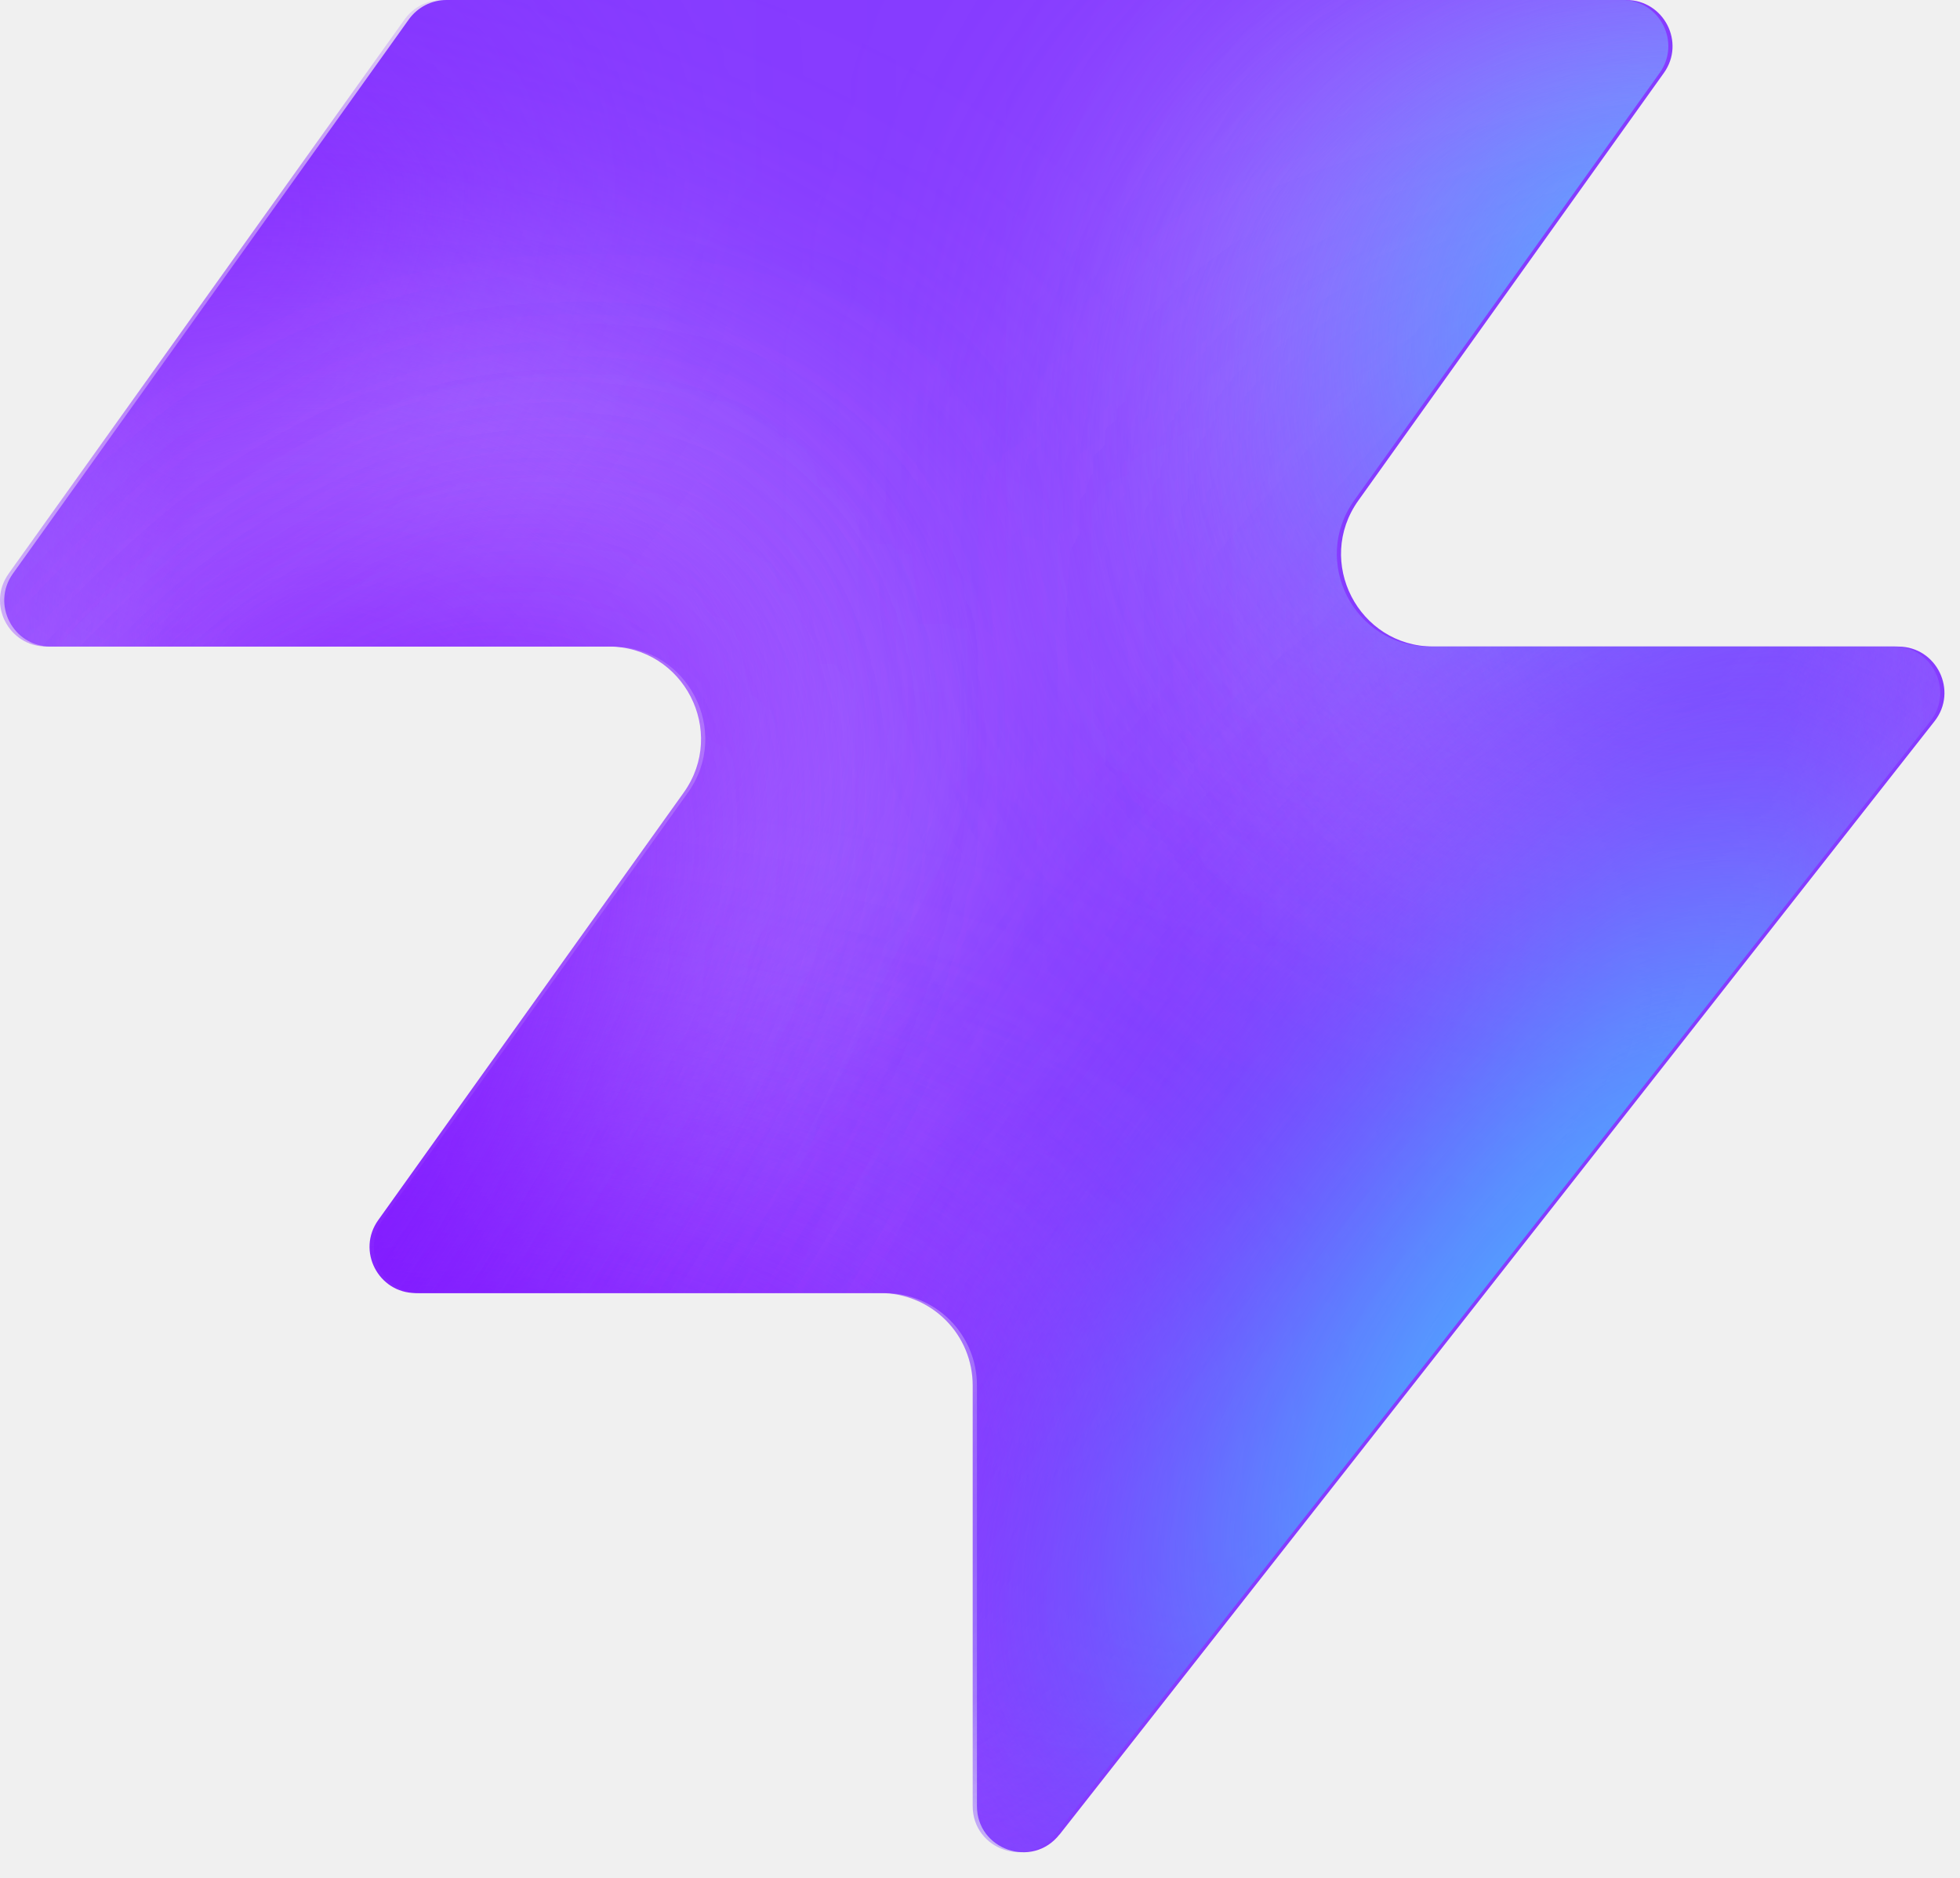
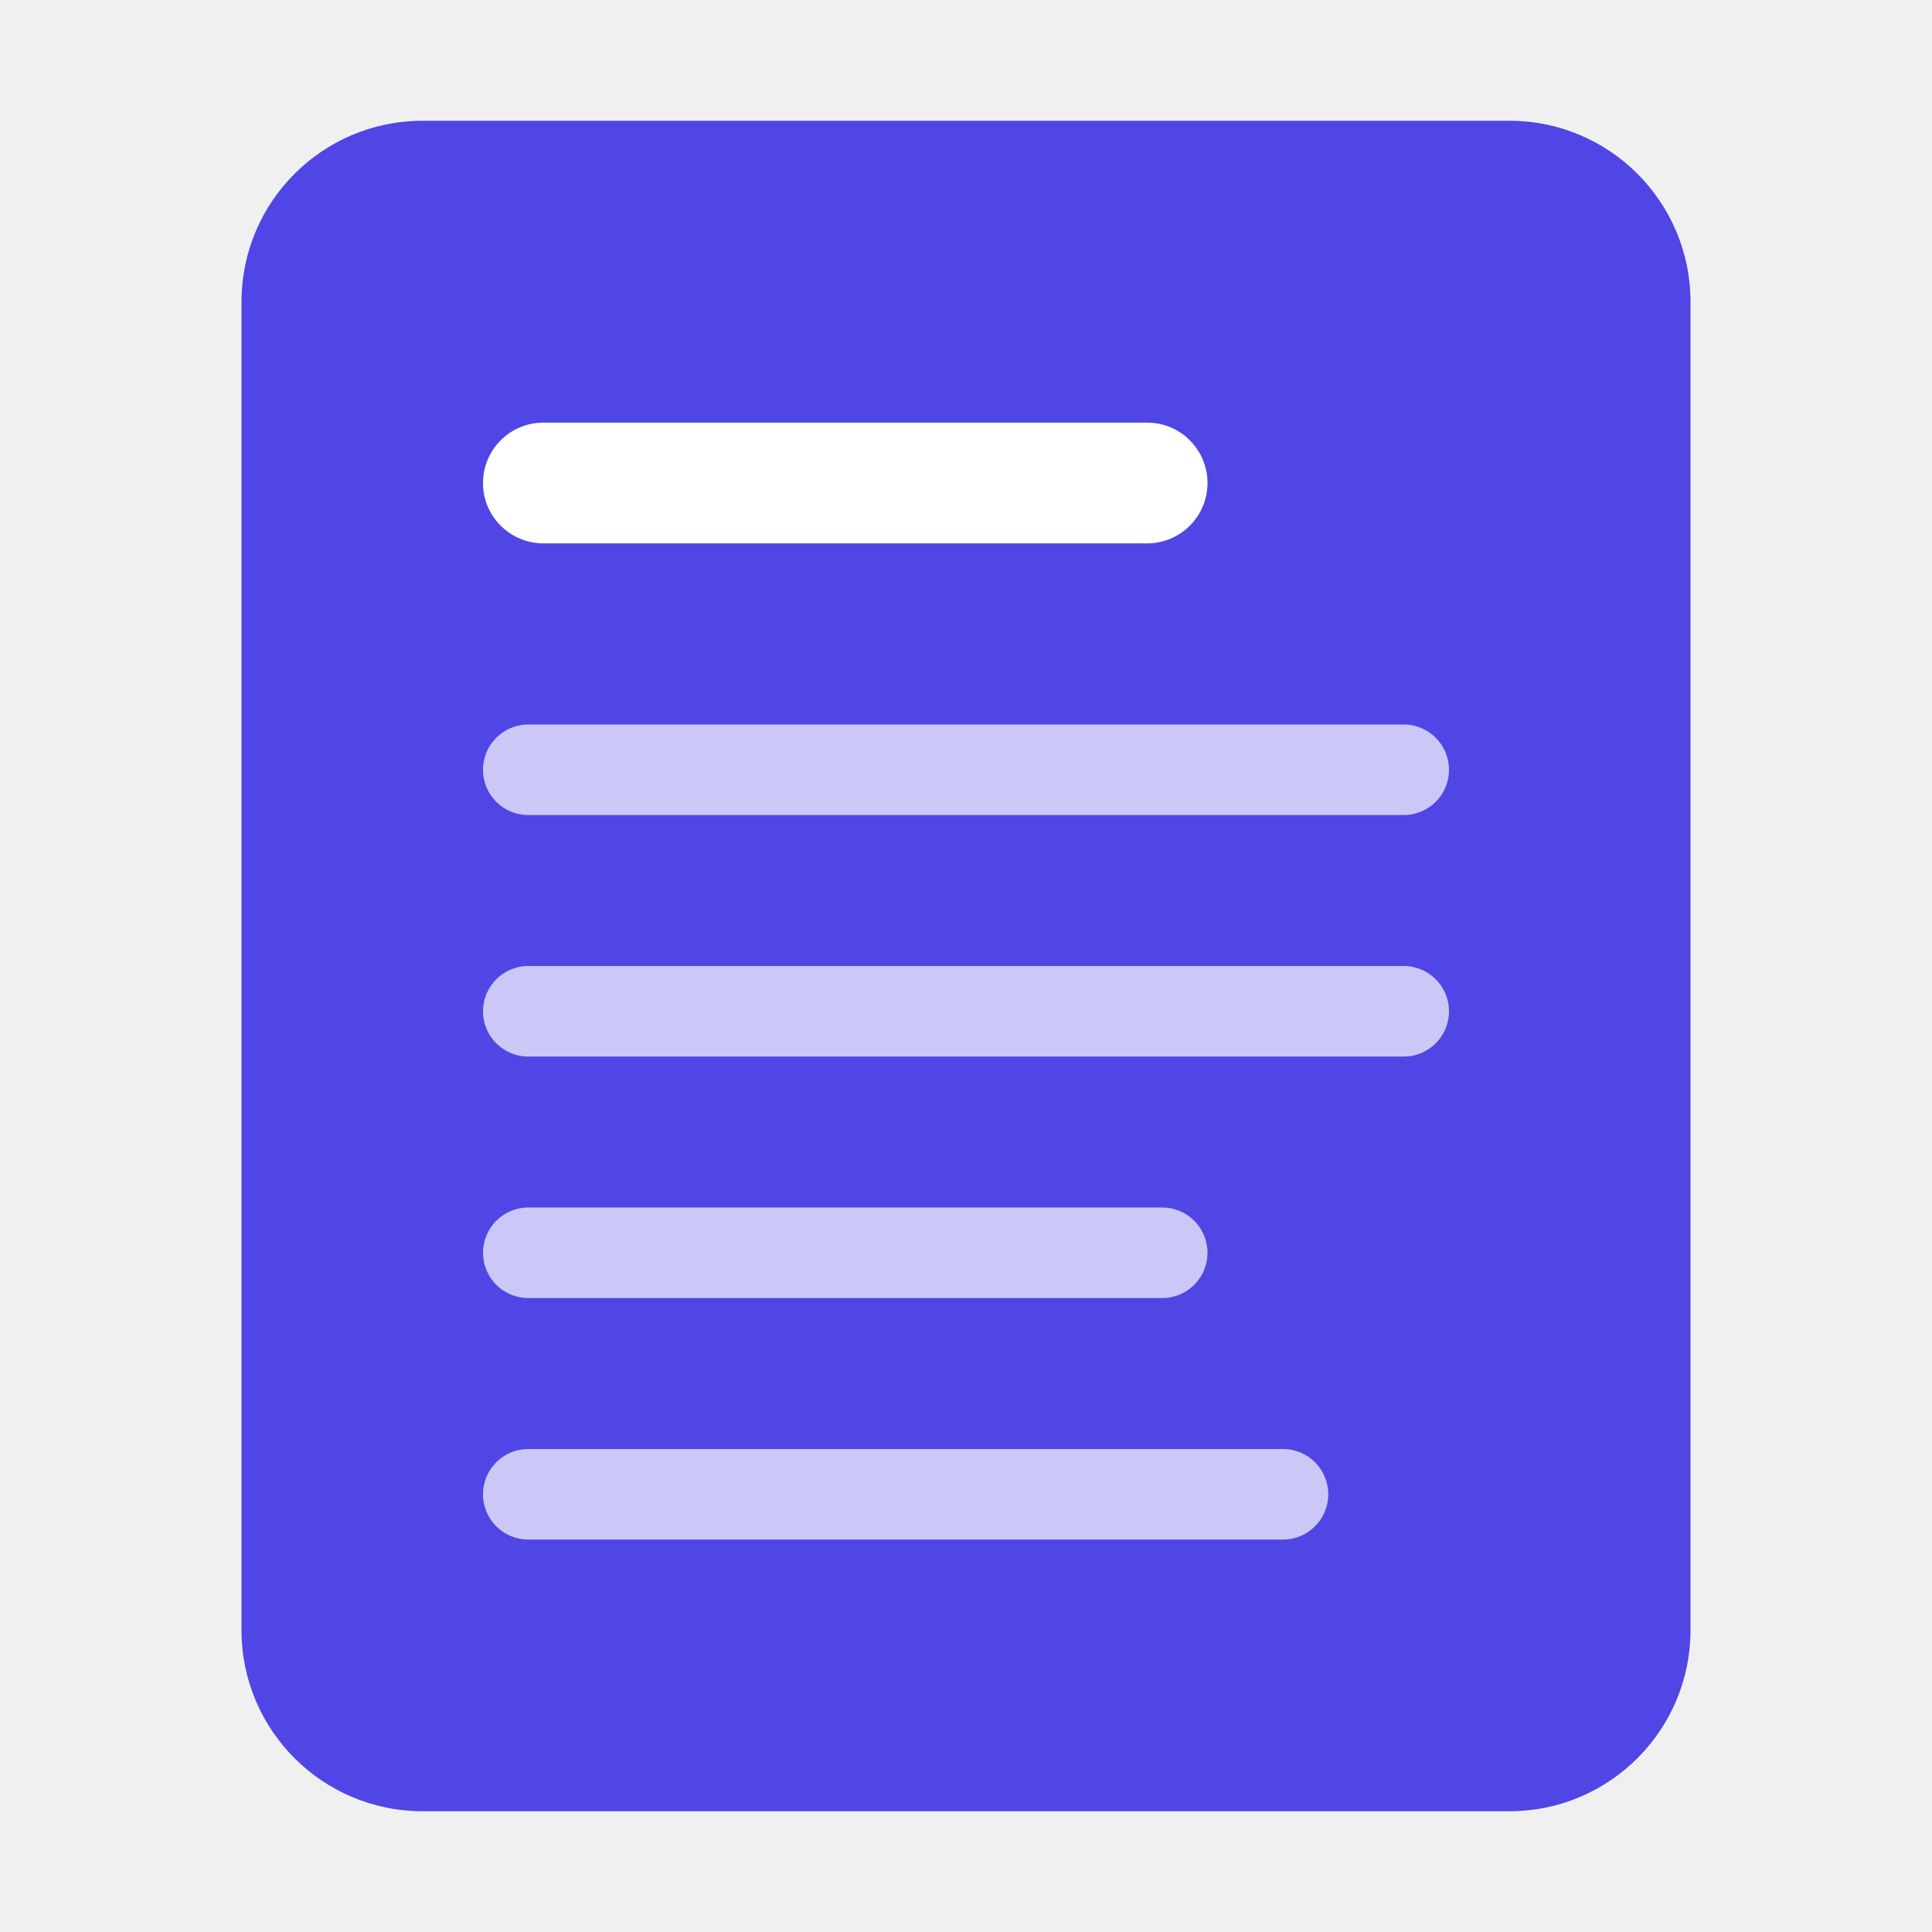
- <svg xmlns="http://www.w3.org/2000/svg" width="48" height="46" fill="none" viewBox="0 0 48 46">
-   <path fill="#863bff" d="M25.946 44.938c-.664.845-2.021.375-2.021-.698V33.937a2.26 2.26 0 0 0-2.262-2.262H10.287c-.92 0-1.456-1.04-.92-1.788l7.48-10.471c1.07-1.497 0-3.578-1.842-3.578H1.237c-.92 0-1.456-1.04-.92-1.788L10.013.474c.214-.297.556-.474.92-.474h28.894c.92 0 1.456 1.04.92 1.788l-7.48 10.471c-1.07 1.498 0 3.579 1.842 3.579h11.377c.943 0 1.473 1.088.89 1.83L25.947 44.94z" style="fill:#863bff;fill:color(display-p3 .525 .23 1);fill-opacity:1" />
-   <mask id="a" width="48" height="46" x="0" y="0" maskUnits="userSpaceOnUse" style="mask-type:alpha">
-     <path fill="#000" d="M25.842 44.938c-.664.844-2.021.375-2.021-.698V33.937a2.26 2.26 0 0 0-2.262-2.262H10.183c-.92 0-1.456-1.04-.92-1.788l7.48-10.471c1.07-1.498 0-3.579-1.842-3.579H1.133c-.92 0-1.456-1.04-.92-1.787L9.91.473c.214-.297.556-.474.92-.474h28.894c.92 0 1.456 1.04.92 1.788l-7.48 10.471c-1.07 1.498 0 3.578 1.842 3.578h11.377c.943 0 1.473 1.088.89 1.832L25.843 44.94z" style="fill:#000;fill-opacity:1" />
-   </mask>
-   <g mask="url(#a)">
-     <g filter="url(#b)">
-       <ellipse cx="5.508" cy="14.704" fill="#ede6ff" rx="5.508" ry="14.704" style="fill:#ede6ff;fill:color(display-p3 .927 .903 1);fill-opacity:1" transform="matrix(.00324 1 1 -.00324 -4.47 31.516)" />
-     </g>
-     <g filter="url(#c)">
-       <ellipse cx="10.399" cy="29.851" fill="#ede6ff" rx="10.399" ry="29.851" style="fill:#ede6ff;fill:color(display-p3 .927 .903 1);fill-opacity:1" transform="matrix(.00324 1 1 -.00324 -39.328 7.883)" />
-     </g>
-     <g filter="url(#d)">
-       <ellipse cx="5.508" cy="30.487" fill="#7e14ff" rx="5.508" ry="30.487" style="fill:#7e14ff;fill:color(display-p3 .492 .077 1);fill-opacity:1" transform="rotate(89.814 -25.913 -14.639)scale(1 -1)" />
-     </g>
-     <g filter="url(#e)">
-       <ellipse cx="5.508" cy="30.599" fill="#7e14ff" rx="5.508" ry="30.599" style="fill:#7e14ff;fill:color(display-p3 .492 .077 1);fill-opacity:1" transform="rotate(89.814 -32.644 -3.334)scale(1 -1)" />
-     </g>
-     <g filter="url(#f)">
-       <ellipse cx="5.508" cy="30.599" fill="#7e14ff" rx="5.508" ry="30.599" style="fill:#7e14ff;fill:color(display-p3 .492 .077 1);fill-opacity:1" transform="matrix(.00324 1 1 -.00324 -34.34 30.47)" />
-     </g>
-     <g filter="url(#g)">
-       <ellipse cx="14.072" cy="22.078" fill="#ede6ff" rx="14.072" ry="22.078" style="fill:#ede6ff;fill:color(display-p3 .927 .903 1);fill-opacity:1" transform="rotate(93.35 24.506 48.493)scale(-1 1)" />
-     </g>
-     <g filter="url(#h)">
-       <ellipse cx="3.47" cy="21.501" fill="#7e14ff" rx="3.47" ry="21.501" style="fill:#7e14ff;fill:color(display-p3 .492 .077 1);fill-opacity:1" transform="rotate(89.009 28.708 47.59)scale(-1 1)" />
-     </g>
-     <g filter="url(#i)">
-       <ellipse cx="3.47" cy="21.501" fill="#7e14ff" rx="3.47" ry="21.501" style="fill:#7e14ff;fill:color(display-p3 .492 .077 1);fill-opacity:1" transform="rotate(89.009 28.708 47.59)scale(-1 1)" />
-     </g>
-     <g filter="url(#j)">
-       <ellipse cx=".387" cy="8.972" fill="#7e14ff" rx="4.407" ry="29.108" style="fill:#7e14ff;fill:color(display-p3 .492 .077 1);fill-opacity:1" transform="rotate(39.51 .387 8.972)" />
-     </g>
-     <g filter="url(#k)">
-       <ellipse cx="47.523" cy="-6.092" fill="#7e14ff" rx="4.407" ry="29.108" style="fill:#7e14ff;fill:color(display-p3 .492 .077 1);fill-opacity:1" transform="rotate(37.892 47.523 -6.092)" />
-     </g>
-     <g filter="url(#l)">
-       <ellipse cx="41.412" cy="6.333" fill="#47bfff" rx="5.971" ry="9.665" style="fill:#47bfff;fill:color(display-p3 .28 .748 1);fill-opacity:1" transform="rotate(37.892 41.412 6.333)" />
-     </g>
-     <g filter="url(#m)">
-       <ellipse cx="-1.879" cy="38.332" fill="#7e14ff" rx="4.407" ry="29.108" style="fill:#7e14ff;fill:color(display-p3 .492 .077 1);fill-opacity:1" transform="rotate(37.892 -1.88 38.332)" />
-     </g>
-     <g filter="url(#n)">
-       <ellipse cx="-1.879" cy="38.332" fill="#7e14ff" rx="4.407" ry="29.108" style="fill:#7e14ff;fill:color(display-p3 .492 .077 1);fill-opacity:1" transform="rotate(37.892 -1.88 38.332)" />
-     </g>
-     <g filter="url(#o)">
-       <ellipse cx="35.651" cy="29.907" fill="#7e14ff" rx="4.407" ry="29.108" style="fill:#7e14ff;fill:color(display-p3 .492 .077 1);fill-opacity:1" transform="rotate(37.892 35.651 29.907)" />
-     </g>
-     <g filter="url(#p)">
-       <ellipse cx="38.418" cy="32.4" fill="#47bfff" rx="5.971" ry="15.297" style="fill:#47bfff;fill:color(display-p3 .28 .748 1);fill-opacity:1" transform="rotate(37.892 38.418 32.4)" />
-     </g>
-   </g>
-   <defs>
-     <filter id="b" width="60.045" height="41.654" x="-19.77" y="16.149" color-interpolation-filters="sRGB" filterUnits="userSpaceOnUse">
-       <feFlood flood-opacity="0" result="BackgroundImageFix" />
-       <feBlend in="SourceGraphic" in2="BackgroundImageFix" result="shape" />
-       <feGaussianBlur result="effect1_foregroundBlur_2002_17158" stdDeviation="7.659" />
-     </filter>
-     <filter id="c" width="90.34" height="51.437" x="-54.613" y="-7.533" color-interpolation-filters="sRGB" filterUnits="userSpaceOnUse">
-       <feFlood flood-opacity="0" result="BackgroundImageFix" />
-       <feBlend in="SourceGraphic" in2="BackgroundImageFix" result="shape" />
-       <feGaussianBlur result="effect1_foregroundBlur_2002_17158" stdDeviation="7.659" />
-     </filter>
-     <filter id="d" width="79.355" height="29.4" x="-49.64" y="2.03" color-interpolation-filters="sRGB" filterUnits="userSpaceOnUse">
-       <feFlood flood-opacity="0" result="BackgroundImageFix" />
-       <feBlend in="SourceGraphic" in2="BackgroundImageFix" result="shape" />
-       <feGaussianBlur result="effect1_foregroundBlur_2002_17158" stdDeviation="4.596" />
-     </filter>
-     <filter id="e" width="79.579" height="29.4" x="-45.045" y="20.029" color-interpolation-filters="sRGB" filterUnits="userSpaceOnUse">
-       <feFlood flood-opacity="0" result="BackgroundImageFix" />
-       <feBlend in="SourceGraphic" in2="BackgroundImageFix" result="shape" />
-       <feGaussianBlur result="effect1_foregroundBlur_2002_17158" stdDeviation="4.596" />
-     </filter>
-     <filter id="f" width="79.579" height="29.4" x="-43.513" y="21.178" color-interpolation-filters="sRGB" filterUnits="userSpaceOnUse">
-       <feFlood flood-opacity="0" result="BackgroundImageFix" />
-       <feBlend in="SourceGraphic" in2="BackgroundImageFix" result="shape" />
-       <feGaussianBlur result="effect1_foregroundBlur_2002_17158" stdDeviation="4.596" />
-     </filter>
-     <filter id="g" width="74.749" height="58.852" x="15.756" y="-17.901" color-interpolation-filters="sRGB" filterUnits="userSpaceOnUse">
-       <feFlood flood-opacity="0" result="BackgroundImageFix" />
-       <feBlend in="SourceGraphic" in2="BackgroundImageFix" result="shape" />
-       <feGaussianBlur result="effect1_foregroundBlur_2002_17158" stdDeviation="7.659" />
-     </filter>
-     <filter id="h" width="61.377" height="25.362" x="23.548" y="2.284" color-interpolation-filters="sRGB" filterUnits="userSpaceOnUse">
-       <feFlood flood-opacity="0" result="BackgroundImageFix" />
-       <feBlend in="SourceGraphic" in2="BackgroundImageFix" result="shape" />
-       <feGaussianBlur result="effect1_foregroundBlur_2002_17158" stdDeviation="4.596" />
-     </filter>
-     <filter id="i" width="61.377" height="25.362" x="23.548" y="2.284" color-interpolation-filters="sRGB" filterUnits="userSpaceOnUse">
-       <feFlood flood-opacity="0" result="BackgroundImageFix" />
-       <feBlend in="SourceGraphic" in2="BackgroundImageFix" result="shape" />
-       <feGaussianBlur result="effect1_foregroundBlur_2002_17158" stdDeviation="4.596" />
-     </filter>
-     <filter id="j" width="56.045" height="63.649" x="-27.636" y="-22.853" color-interpolation-filters="sRGB" filterUnits="userSpaceOnUse">
-       <feFlood flood-opacity="0" result="BackgroundImageFix" />
-       <feBlend in="SourceGraphic" in2="BackgroundImageFix" result="shape" />
-       <feGaussianBlur result="effect1_foregroundBlur_2002_17158" stdDeviation="4.596" />
-     </filter>
-     <filter id="k" width="54.814" height="64.646" x="20.116" y="-38.415" color-interpolation-filters="sRGB" filterUnits="userSpaceOnUse">
-       <feFlood flood-opacity="0" result="BackgroundImageFix" />
-       <feBlend in="SourceGraphic" in2="BackgroundImageFix" result="shape" />
-       <feGaussianBlur result="effect1_foregroundBlur_2002_17158" stdDeviation="4.596" />
-     </filter>
-     <filter id="l" width="33.541" height="35.313" x="24.641" y="-11.323" color-interpolation-filters="sRGB" filterUnits="userSpaceOnUse">
-       <feFlood flood-opacity="0" result="BackgroundImageFix" />
-       <feBlend in="SourceGraphic" in2="BackgroundImageFix" result="shape" />
-       <feGaussianBlur result="effect1_foregroundBlur_2002_17158" stdDeviation="4.596" />
-     </filter>
-     <filter id="m" width="54.814" height="64.646" x="-29.286" y="6.009" color-interpolation-filters="sRGB" filterUnits="userSpaceOnUse">
-       <feFlood flood-opacity="0" result="BackgroundImageFix" />
-       <feBlend in="SourceGraphic" in2="BackgroundImageFix" result="shape" />
-       <feGaussianBlur result="effect1_foregroundBlur_2002_17158" stdDeviation="4.596" />
-     </filter>
-     <filter id="n" width="54.814" height="64.646" x="-29.286" y="6.009" color-interpolation-filters="sRGB" filterUnits="userSpaceOnUse">
-       <feFlood flood-opacity="0" result="BackgroundImageFix" />
-       <feBlend in="SourceGraphic" in2="BackgroundImageFix" result="shape" />
-       <feGaussianBlur result="effect1_foregroundBlur_2002_17158" stdDeviation="4.596" />
-     </filter>
-     <filter id="o" width="54.814" height="64.646" x="8.244" y="-2.416" color-interpolation-filters="sRGB" filterUnits="userSpaceOnUse">
-       <feFlood flood-opacity="0" result="BackgroundImageFix" />
-       <feBlend in="SourceGraphic" in2="BackgroundImageFix" result="shape" />
-       <feGaussianBlur result="effect1_foregroundBlur_2002_17158" stdDeviation="4.596" />
-     </filter>
-     <filter id="p" width="39.409" height="43.623" x="18.713" y="10.588" color-interpolation-filters="sRGB" filterUnits="userSpaceOnUse">
-       <feFlood flood-opacity="0" result="BackgroundImageFix" />
-       <feBlend in="SourceGraphic" in2="BackgroundImageFix" result="shape" />
-       <feGaussianBlur result="effect1_foregroundBlur_2002_17158" stdDeviation="4.596" />
-     </filter>
-   </defs>
+ <svg xmlns="http://www.w3.org/2000/svg" width="32" height="32" viewBox="0 0 32 32" fill="none">
+   <rect x="4" y="2" width="24" height="28" rx="3" fill="#4f46e5" />
+   <rect x="8" y="7" width="12" height="2" rx="1" fill="white" />
+   <rect x="8" y="12" width="16" height="1.5" rx="0.75" fill="white" opacity="0.7" />
+   <rect x="8" y="16" width="16" height="1.5" rx="0.75" fill="white" opacity="0.7" />
+   <rect x="8" y="20" width="12" height="1.5" rx="0.75" fill="white" opacity="0.7" />
+   <rect x="8" y="24" width="14" height="1.5" rx="0.75" fill="white" opacity="0.7" />
</svg>
